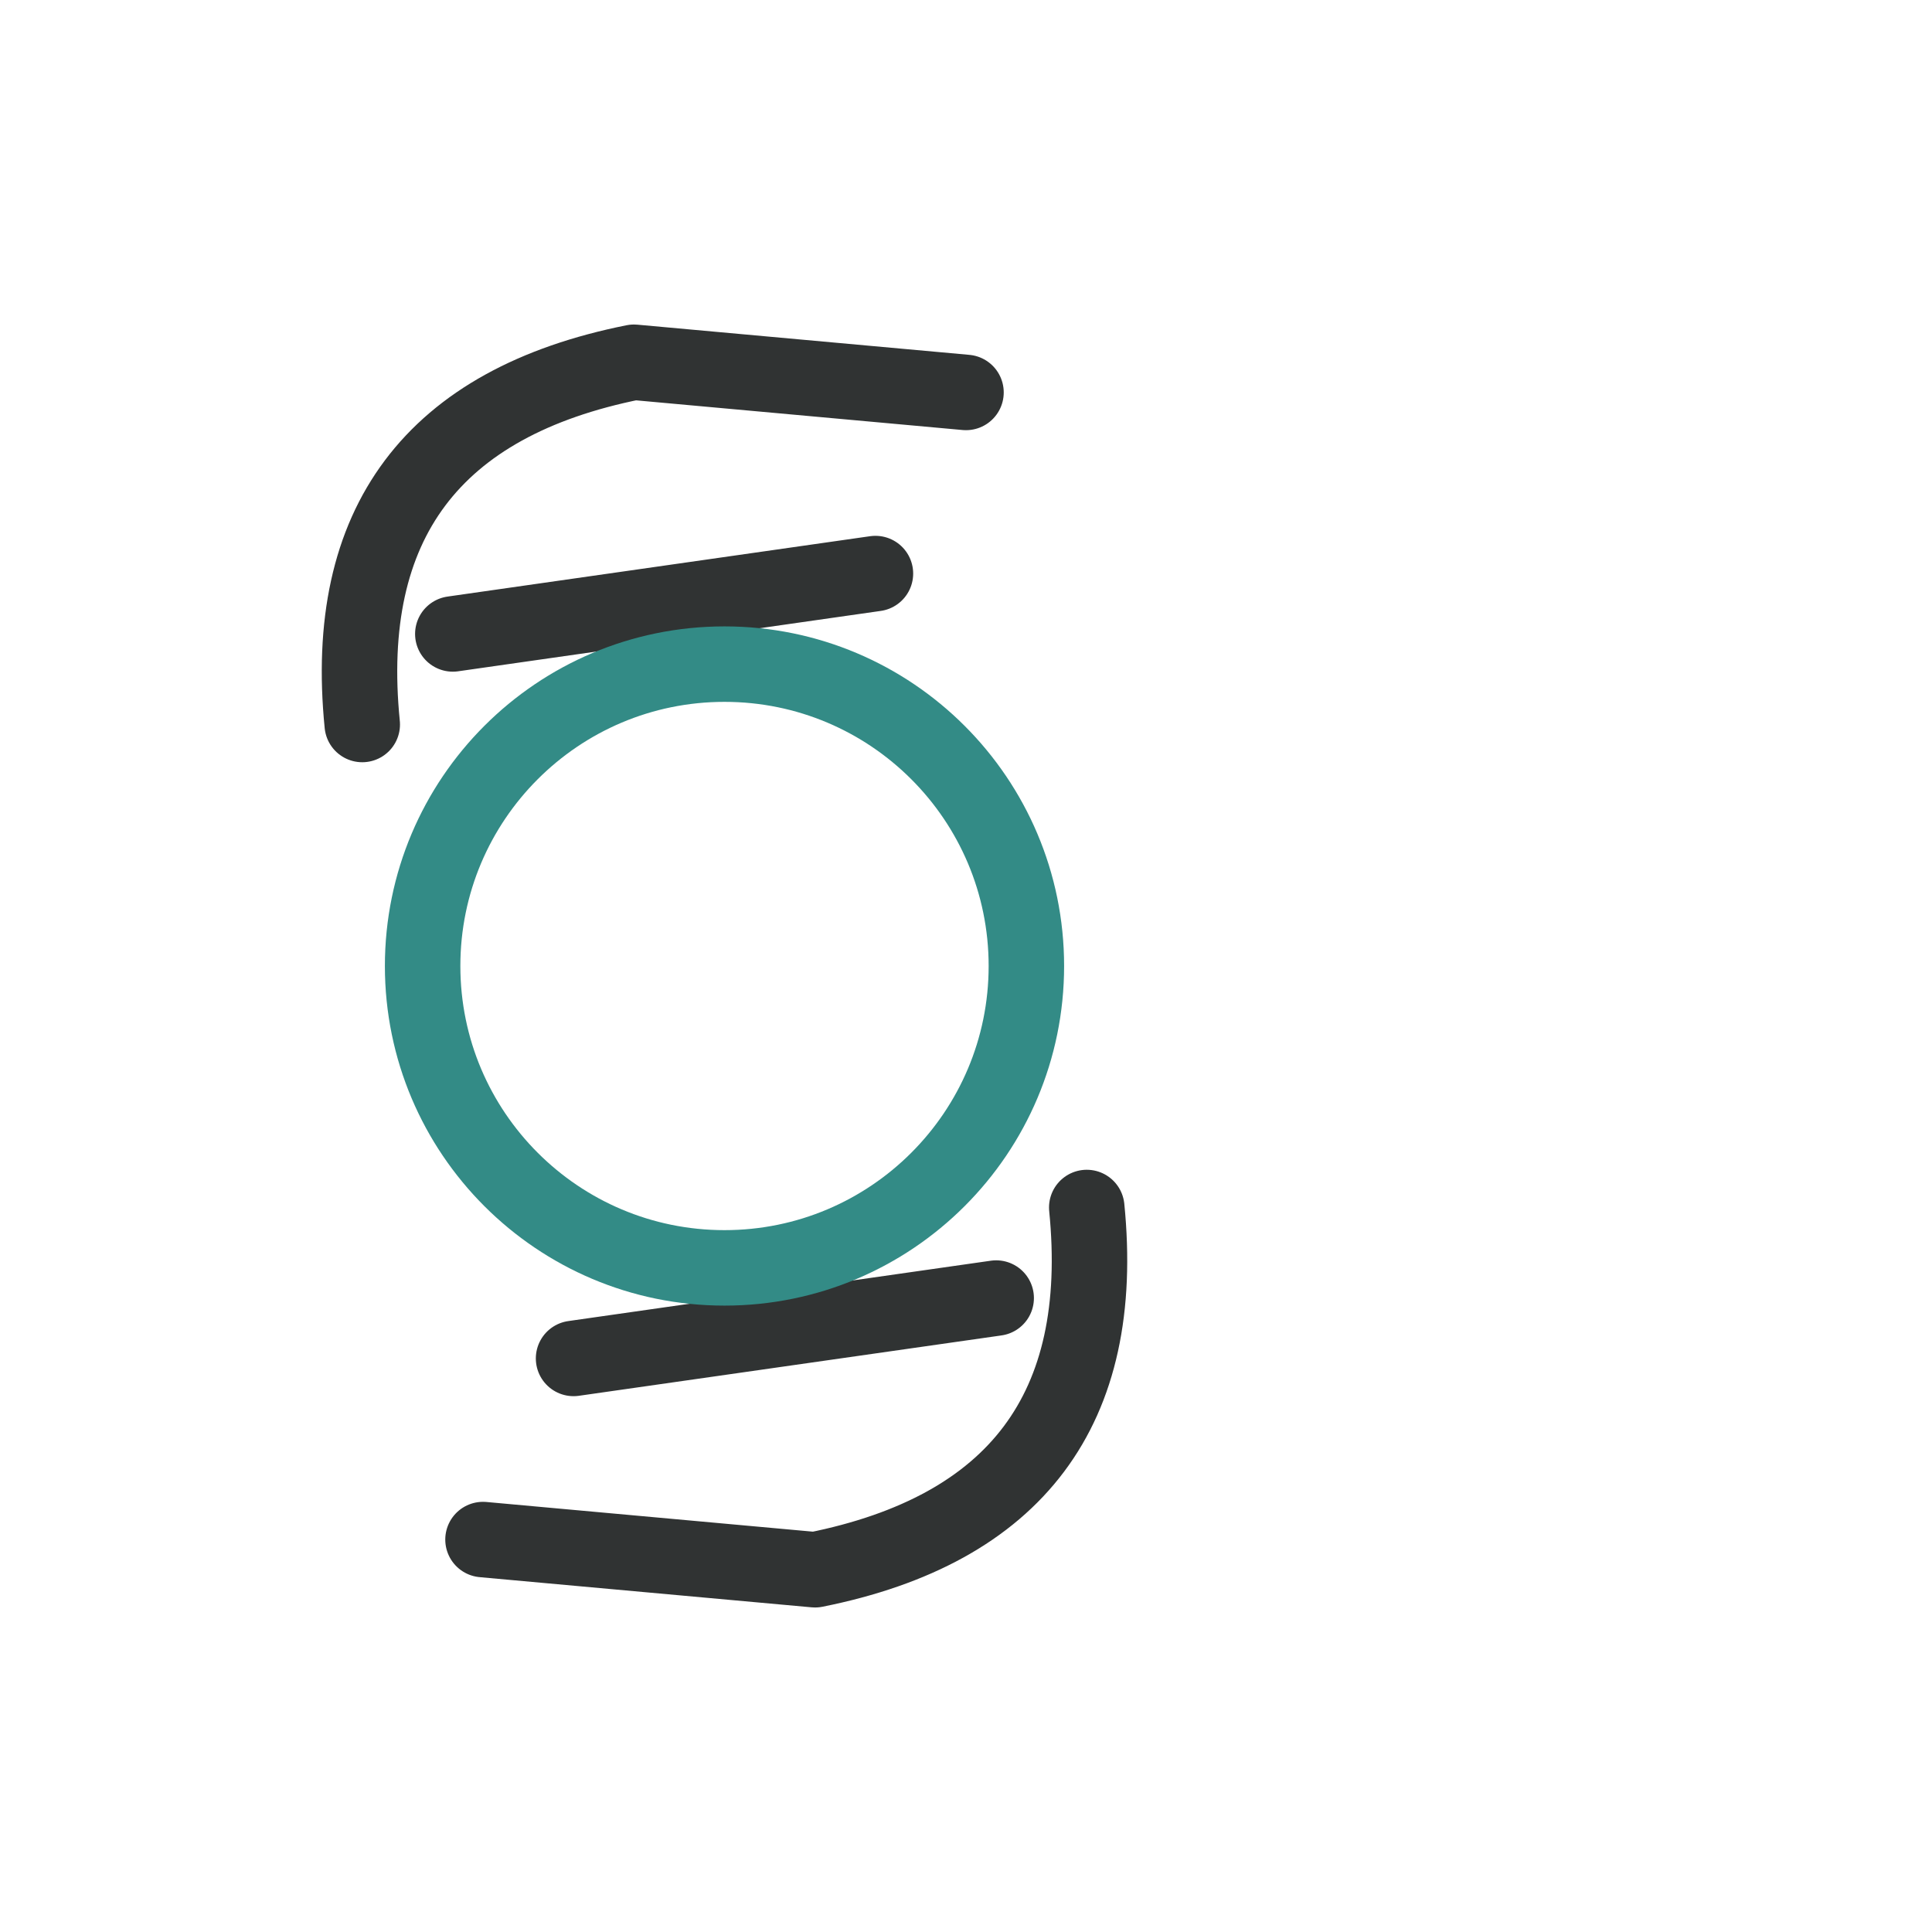
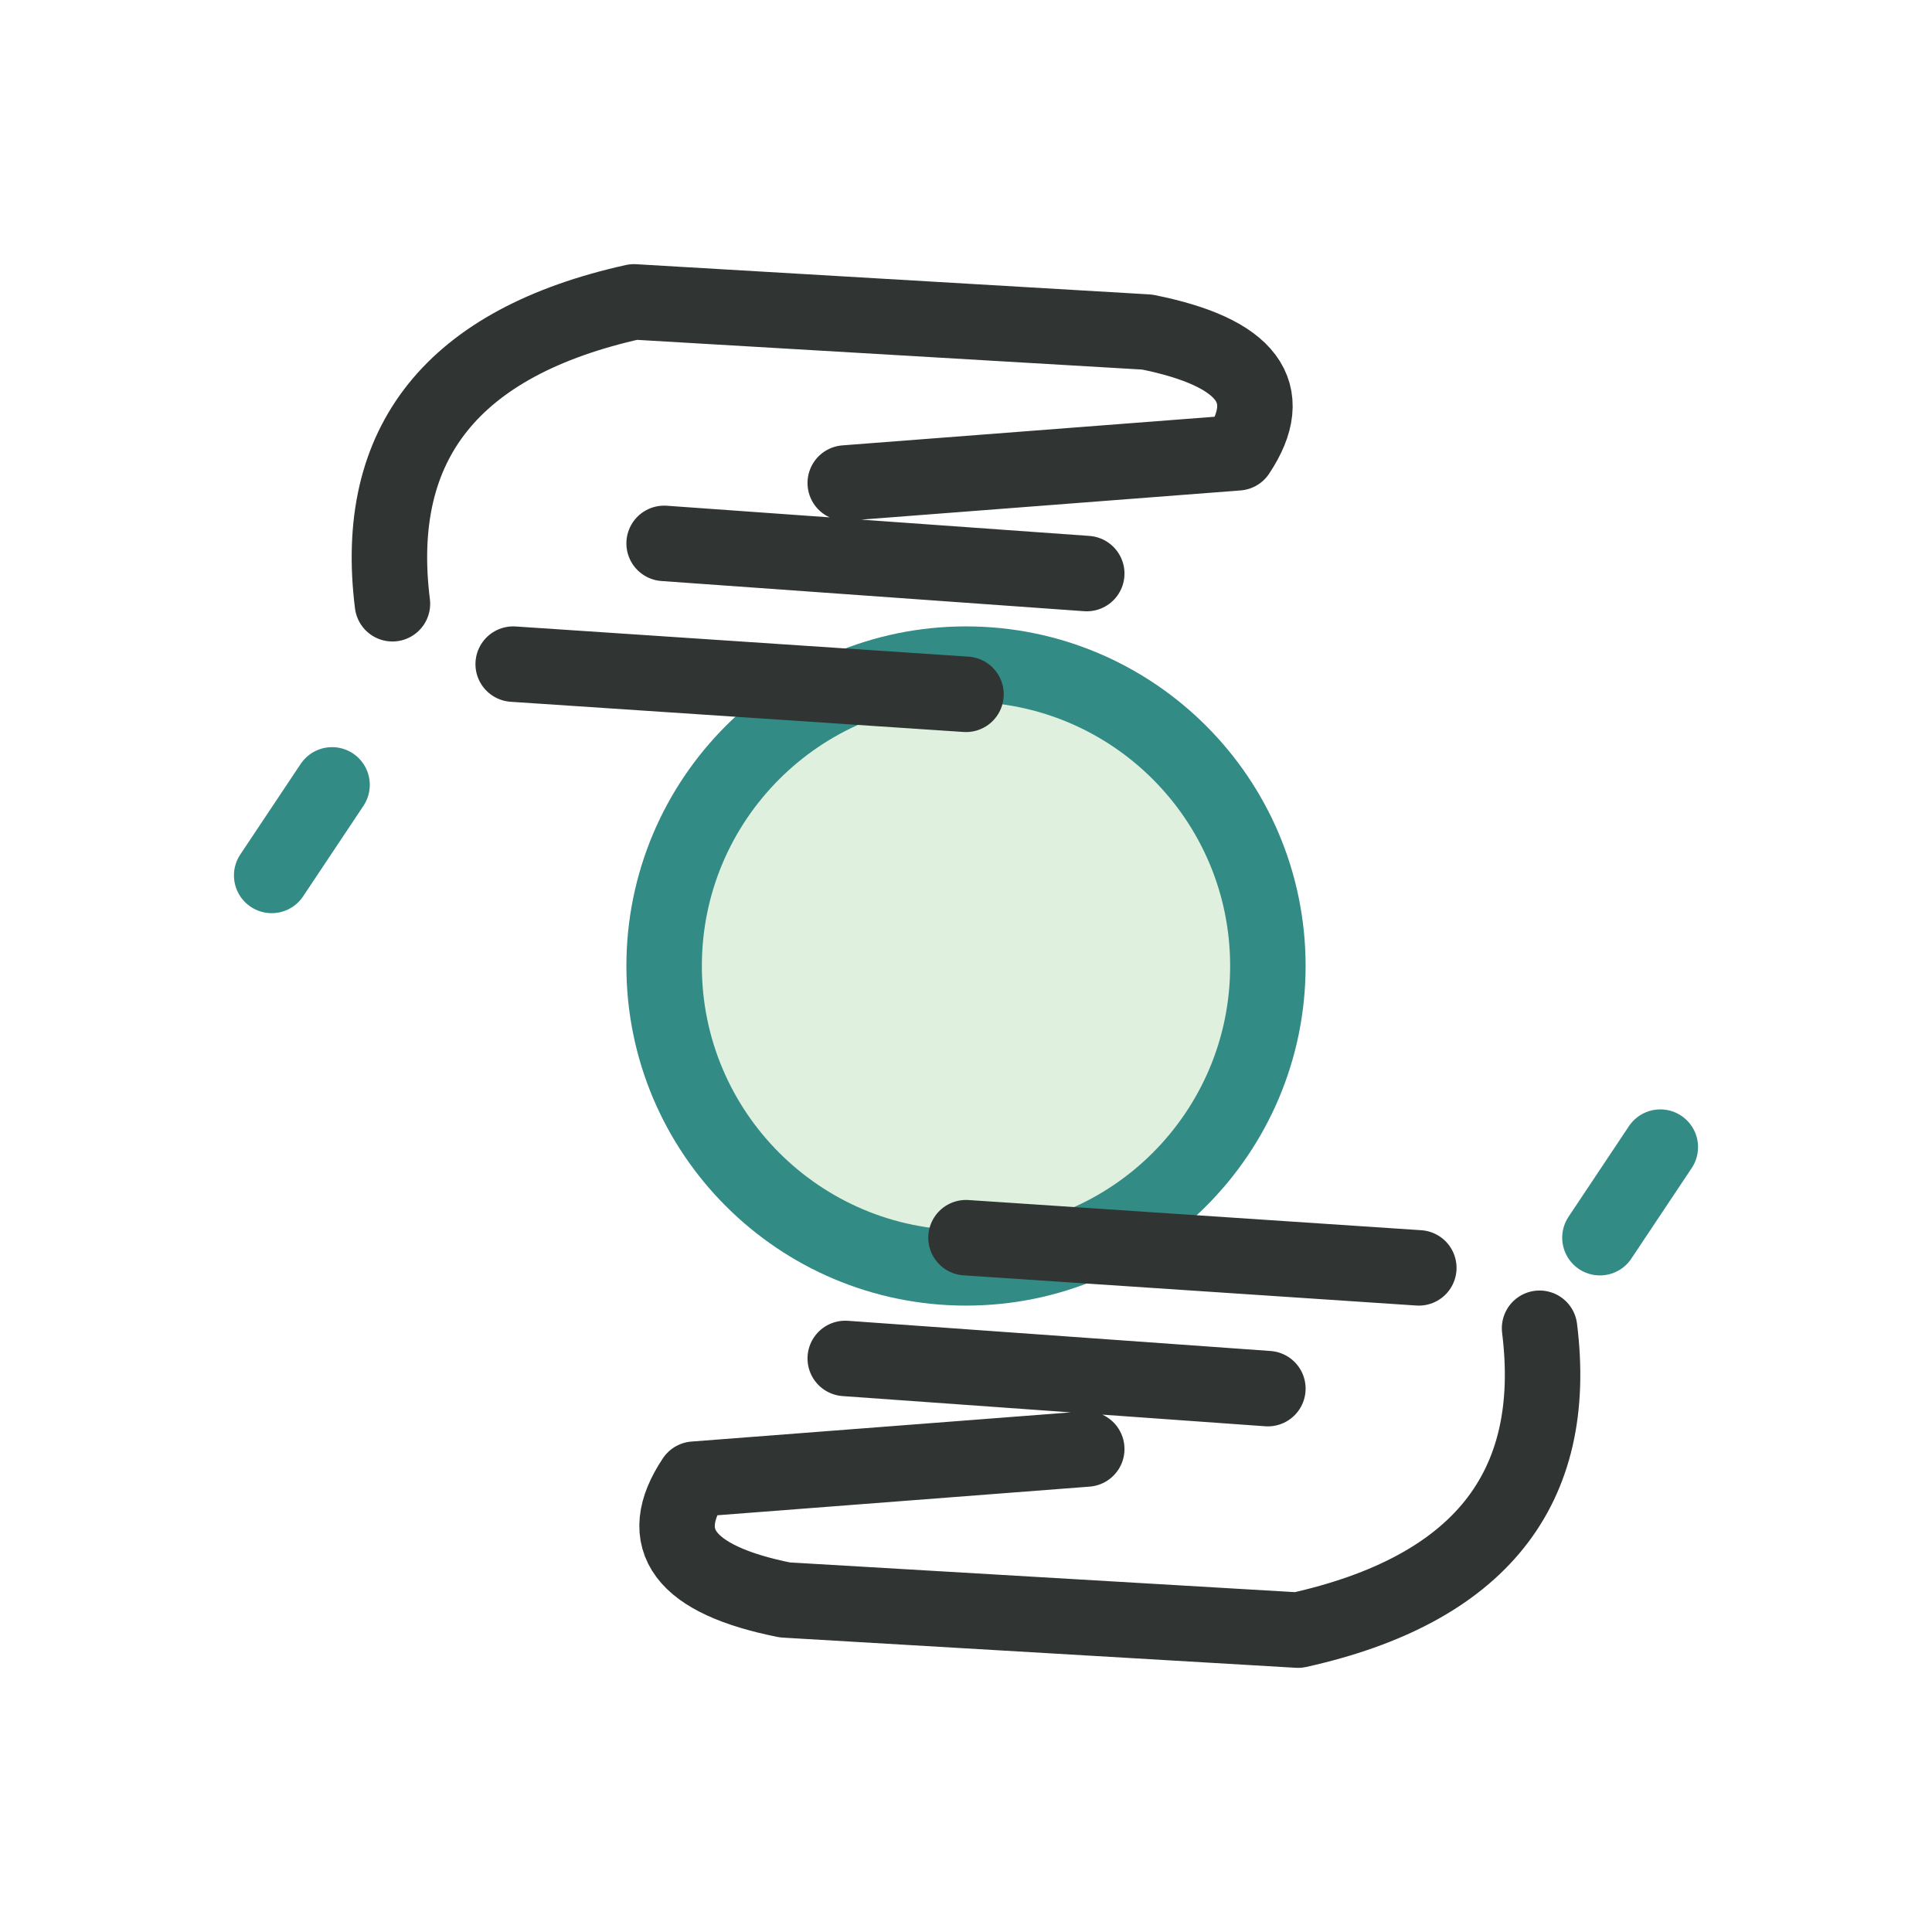
<svg xmlns="http://www.w3.org/2000/svg" viewBox="0 0 64 64">
-   <g fill="none" stroke="#303333" stroke-width="2.5" stroke-linecap="round" stroke-linejoin="round">
-     <path d="M12 24q-1-10 9-12l11 1m-17 8 14-2M36 40q1 10-9 12l-11-1m17-8-14 2" />
-     <circle cx="24" cy="32" r="10" stroke="#338b86" />
+   <g fill="none" stroke="#303432" stroke-width="2.5" stroke-linecap="round" stroke-linejoin="round">
+     <circle cx="32" cy="32" r="10" fill="#dff0de" stroke="#338b86" />
+     <path d="M13 20q-1-8 8-10l17 1q5 1 3 4l-13 1m-6 2 14 1m-19 3 15 1M51 44q1 8-8 10l-17-1q-5-1-3-4l13-1m6-2-14-1m19-3-15-1" />
+     <path d="m9 29 2-3m44 12-2 3" stroke="#338b86" />
  </g>
</svg>
